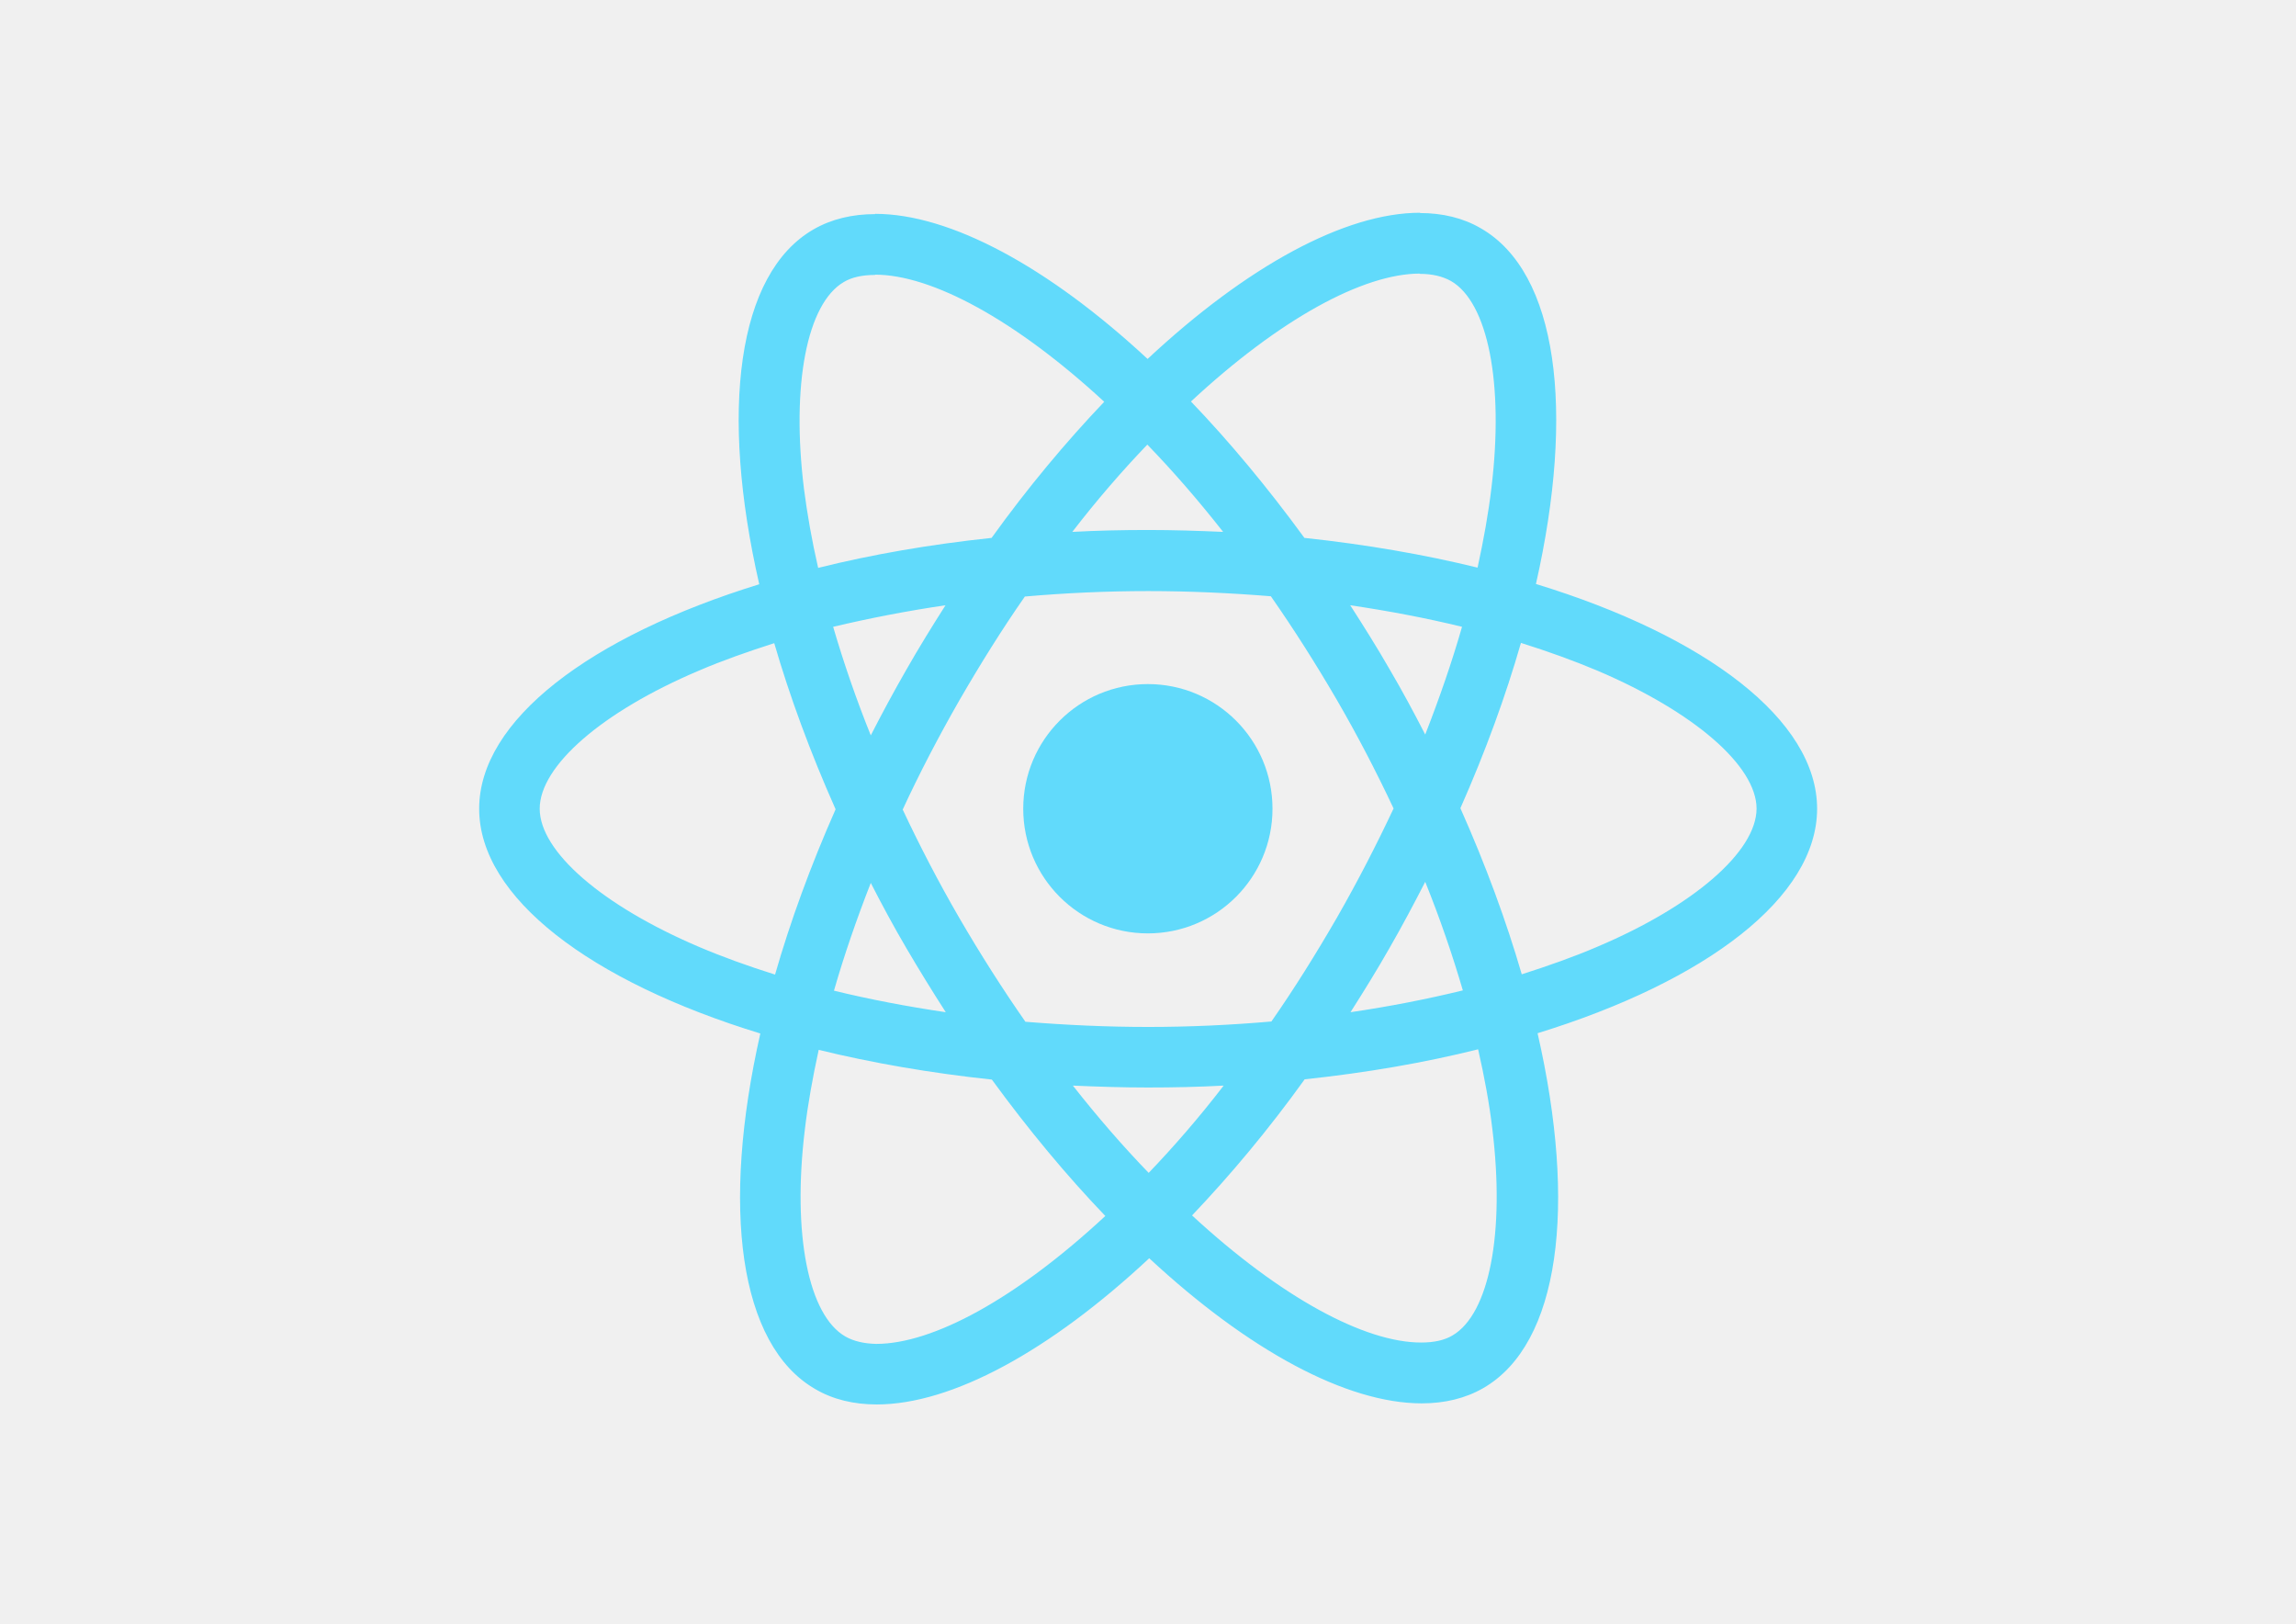
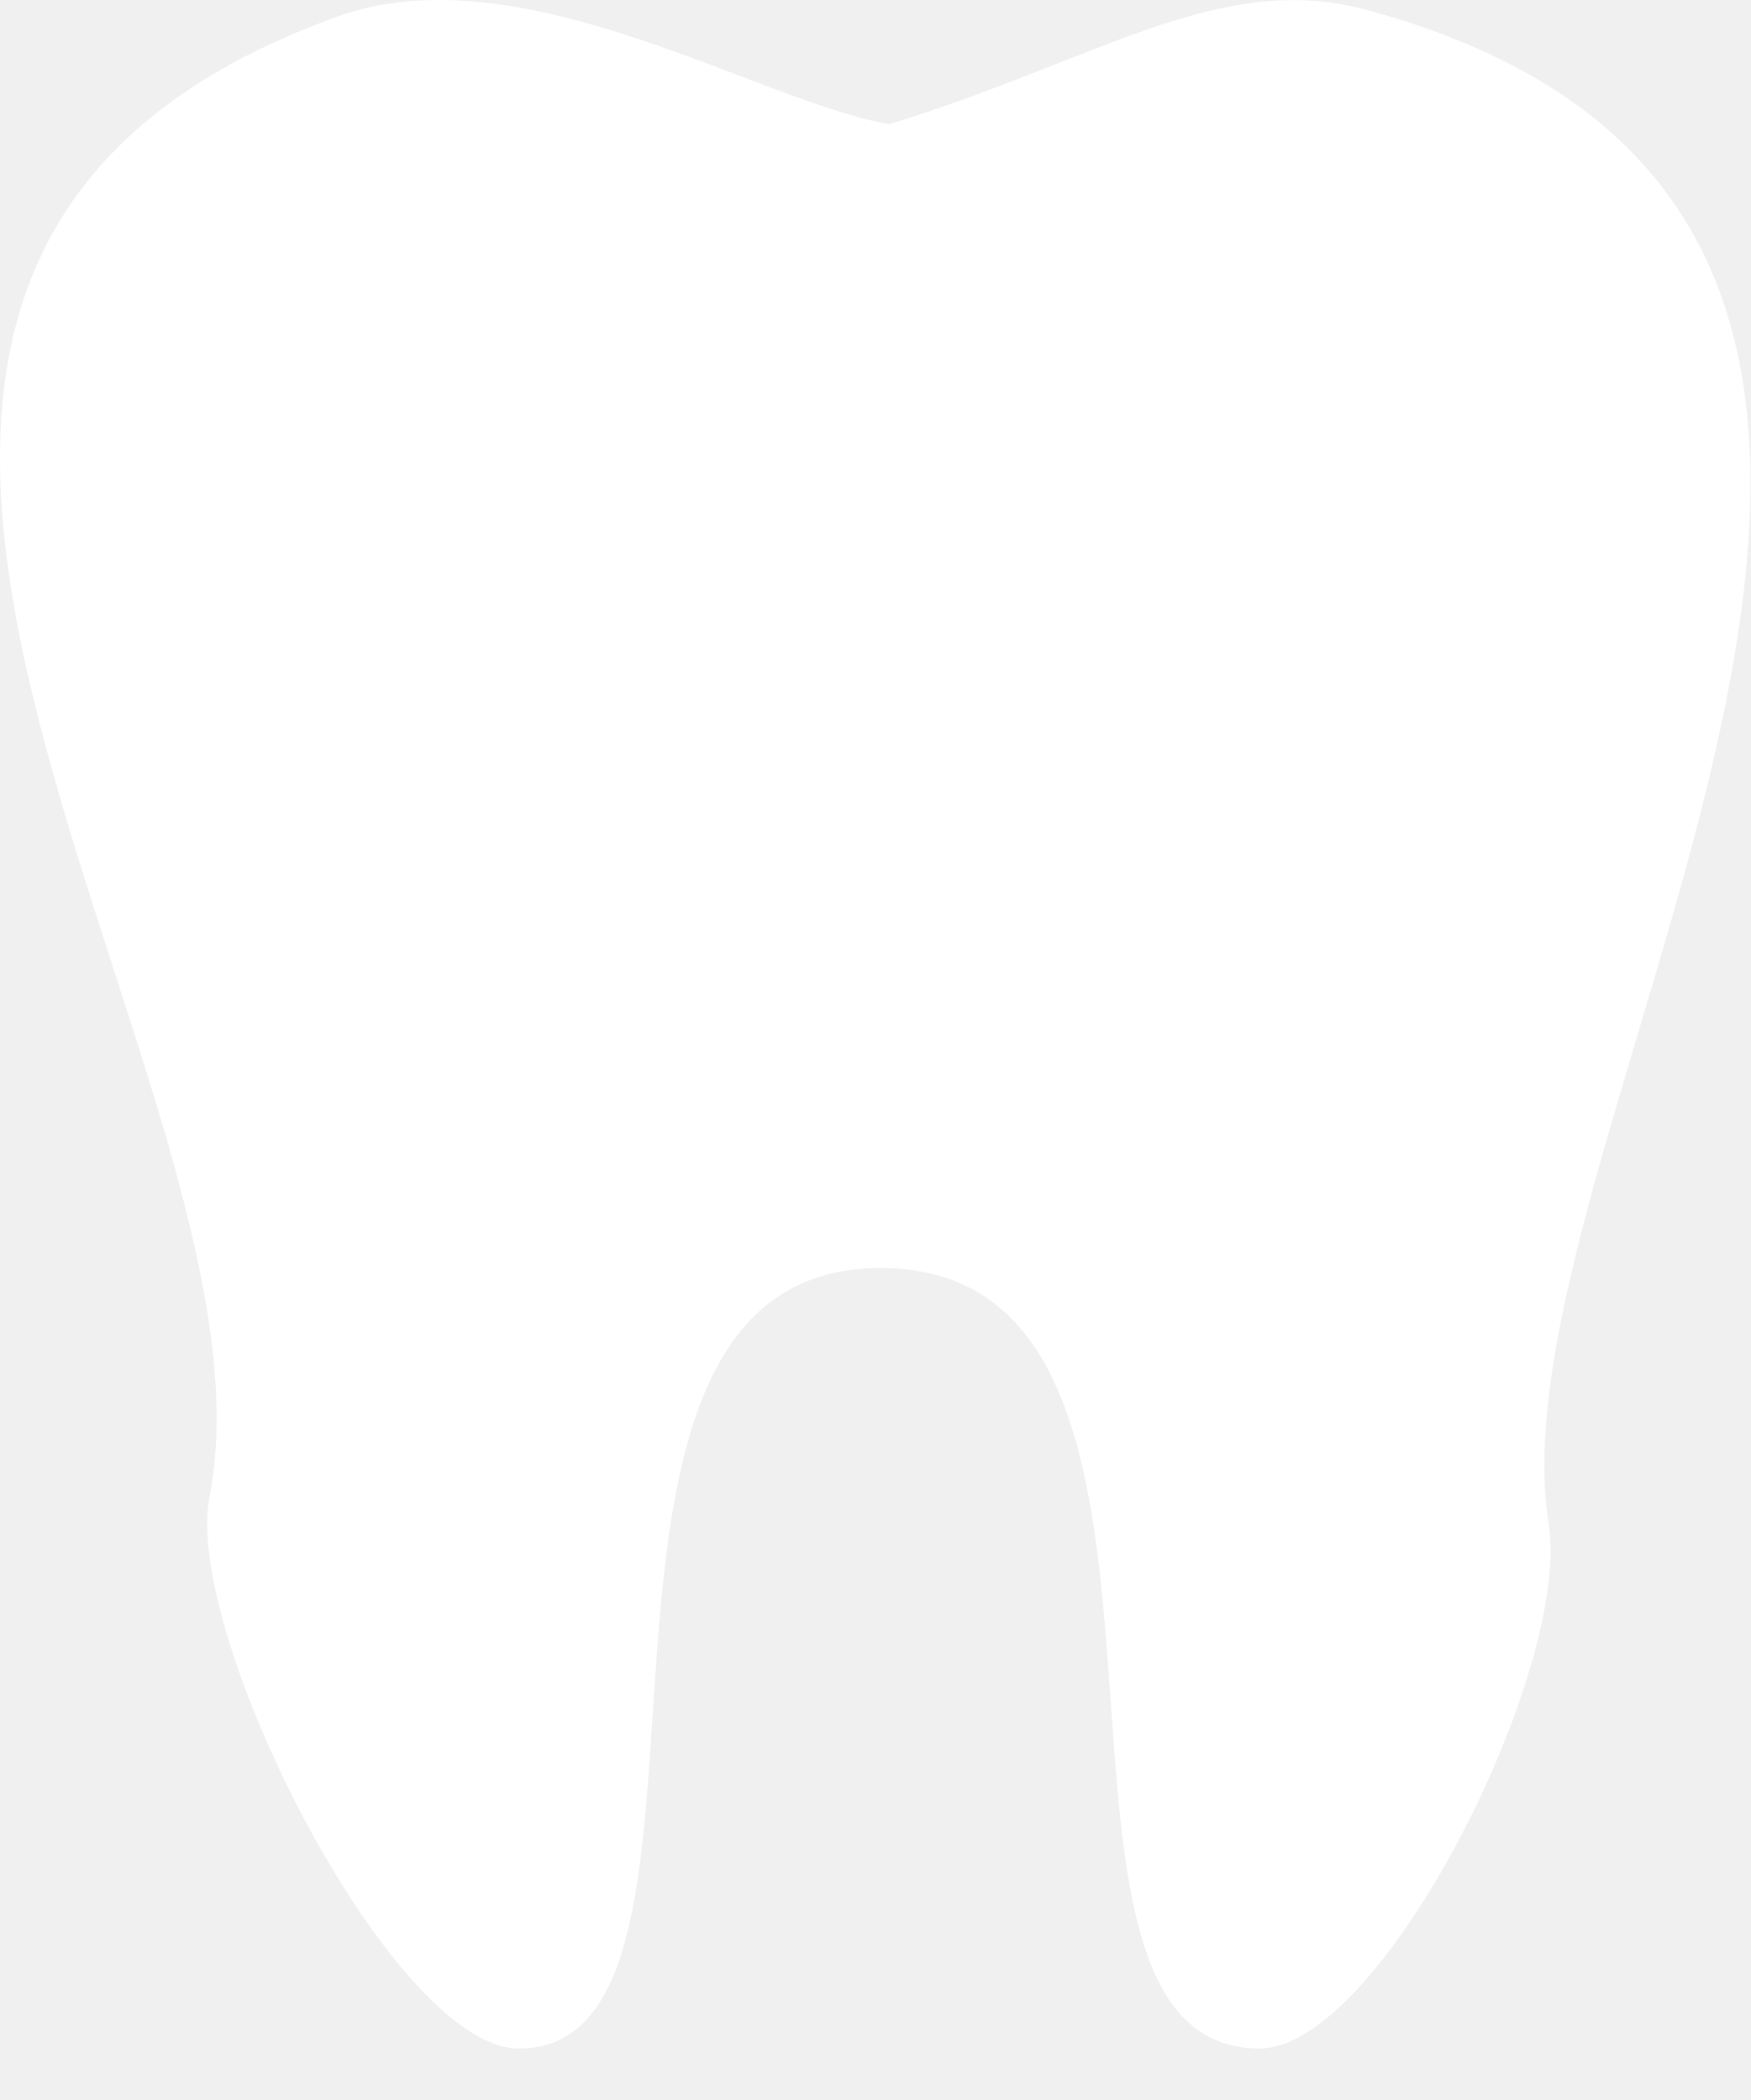
- <svg xmlns="http://www.w3.org/2000/svg" viewBox="0 0 841.9 595.3">
-   <g fill="#61DAFB">
-     <path d="M666.3 296.5c0-32.5-40.7-63.3-103.1-82.4 14.4-63.6 8-114.2-20.2-130.4-6.5-3.8-14.1-5.6-22.4-5.6v22.3c4.6 0 8.3.9 11.4 2.6 13.6 7.8 19.5 37.5 14.9 75.7-1.1 9.4-2.9 19.3-5.1 29.4-19.6-4.8-41-8.5-63.5-10.9-13.5-18.5-27.5-35.3-41.6-50 32.6-30.3 63.2-46.9 84-46.9V78c-27.5 0-63.5 19.6-99.9 53.6-36.4-33.8-72.4-53.2-99.9-53.2v22.3c20.7 0 51.4 16.5 84 46.6-14 14.7-28 31.4-41.3 49.9-22.6 2.4-44 6.1-63.6 11-2.3-10-4-19.7-5.2-29-4.7-38.2 1.1-67.9 14.6-75.8 3-1.8 6.9-2.6 11.5-2.6V78.5c-8.4 0-16 1.8-22.6 5.6-28.1 16.2-34.4 66.7-19.9 130.1-62.2 19.2-102.7 49.9-102.7 82.3 0 32.5 40.7 63.3 103.1 82.4-14.4 63.6-8 114.2 20.2 130.4 6.5 3.8 14.1 5.6 22.5 5.6 27.5 0 63.5-19.6 99.9-53.6 36.4 33.8 72.4 53.2 99.9 53.2 8.4 0 16-1.8 22.6-5.6 28.1-16.2 34.4-66.7 19.9-130.1 62-19.1 102.5-49.9 102.5-82.3zm-130.2-66.7c-3.7 12.9-8.3 26.2-13.5 39.5-4.1-8-8.4-16-13.1-24-4.6-8-9.5-15.8-14.4-23.4 14.2 2.1 27.9 4.7 41 7.9zm-45.8 106.5c-7.8 13.5-15.8 26.3-24.1 38.2-14.9 1.3-30 2-45.2 2-15.1 0-30.2-.7-45-1.9-8.3-11.9-16.4-24.6-24.2-38-7.6-13.1-14.5-26.4-20.8-39.8 6.2-13.4 13.2-26.8 20.7-39.9 7.8-13.5 15.8-26.3 24.1-38.2 14.9-1.3 30-2 45.2-2 15.1 0 30.2.7 45 1.9 8.3 11.9 16.4 24.6 24.2 38 7.6 13.1 14.5 26.4 20.8 39.8-6.3 13.4-13.2 26.8-20.7 39.9zm32.3-13c5.4 13.4 10 26.8 13.8 39.8-13.1 3.2-26.9 5.9-41.2 8 4.9-7.7 9.8-15.6 14.4-23.7 4.6-8 8.9-16.1 13-24.1zM421.2 430c-9.3-9.6-18.6-20.3-27.8-32 9 .4 18.2.7 27.5.7 9.4 0 18.7-.2 27.8-.7-9 11.7-18.3 22.4-27.5 32zm-74.4-58.9c-14.2-2.1-27.9-4.7-41-7.9 3.7-12.9 8.3-26.2 13.5-39.5 4.1 8 8.4 16 13.1 24 4.7 8 9.5 15.8 14.4 23.4zM420.7 163c9.3 9.6 18.6 20.3 27.8 32-9-.4-18.2-.7-27.5-.7-9.4 0-18.7.2-27.8.7 9-11.7 18.3-22.4 27.5-32zm-74 58.9c-4.9 7.7-9.8 15.6-14.4 23.7-4.6 8-8.9 16-13 24-5.4-13.4-10-26.8-13.8-39.8 13.1-3.1 26.9-5.8 41.2-7.9zm-90.5 125.2c-35.4-15.1-58.3-34.9-58.3-50.6 0-15.7 22.9-35.6 58.3-50.6 8.6-3.7 18-7 27.7-10.1 5.7 19.6 13.2 40 22.5 60.9-9.2 20.8-16.6 41.1-22.2 60.6-9.9-3.1-19.3-6.5-28-10.2zM310 490c-13.6-7.8-19.5-37.5-14.9-75.7 1.1-9.4 2.9-19.3 5.1-29.4 19.6 4.8 41 8.5 63.5 10.9 13.5 18.5 27.5 35.3 41.6 50-32.6 30.3-63.2 46.9-84 46.9-4.5-.1-8.3-1-11.3-2.7zm237.2-76.2c4.7 38.2-1.1 67.9-14.6 75.8-3 1.8-6.9 2.6-11.5 2.6-20.7 0-51.4-16.5-84-46.6 14-14.7 28-31.4 41.3-49.9 22.6-2.4 44-6.1 63.6-11 2.3 10.1 4.1 19.8 5.2 29.1zm38.5-66.7c-8.6 3.7-18 7-27.7 10.1-5.7-19.6-13.2-40-22.5-60.9 9.2-20.8 16.6-41.1 22.2-60.6 9.9 3.1 19.3 6.5 28.1 10.2 35.4 15.1 58.3 34.9 58.3 50.6-.1 15.7-23 35.6-58.4 50.6zM320.8 78.4z" />
-     <circle cx="420.9" cy="296.5" r="45.7" />
-     <path d="M520.5 78.1z" />
-   </g>
+ <svg xmlns="http://www.w3.org/2000/svg" width="20" height="24" viewBox="0 0 10 12" fill="none">
+   <path d="M1.197 8.553C1.67 6.158 -2.207 1.586 1.927 0.095C2.972 -0.282 4.314 0.574 5.08 0.71C6.274 0.343 6.972 -0.171 7.809 0.057C12.262 1.265 8.489 6.462 8.847 8.707C8.98 9.538 7.891 11.707 7.194 11.706C5.659 11.703 7.137 7.261 5.041 7.246C2.954 7.231 4.38 11.704 2.965 11.706C2.242 11.706 1.043 9.331 1.197 8.553Z" fill="white" />
</svg>
